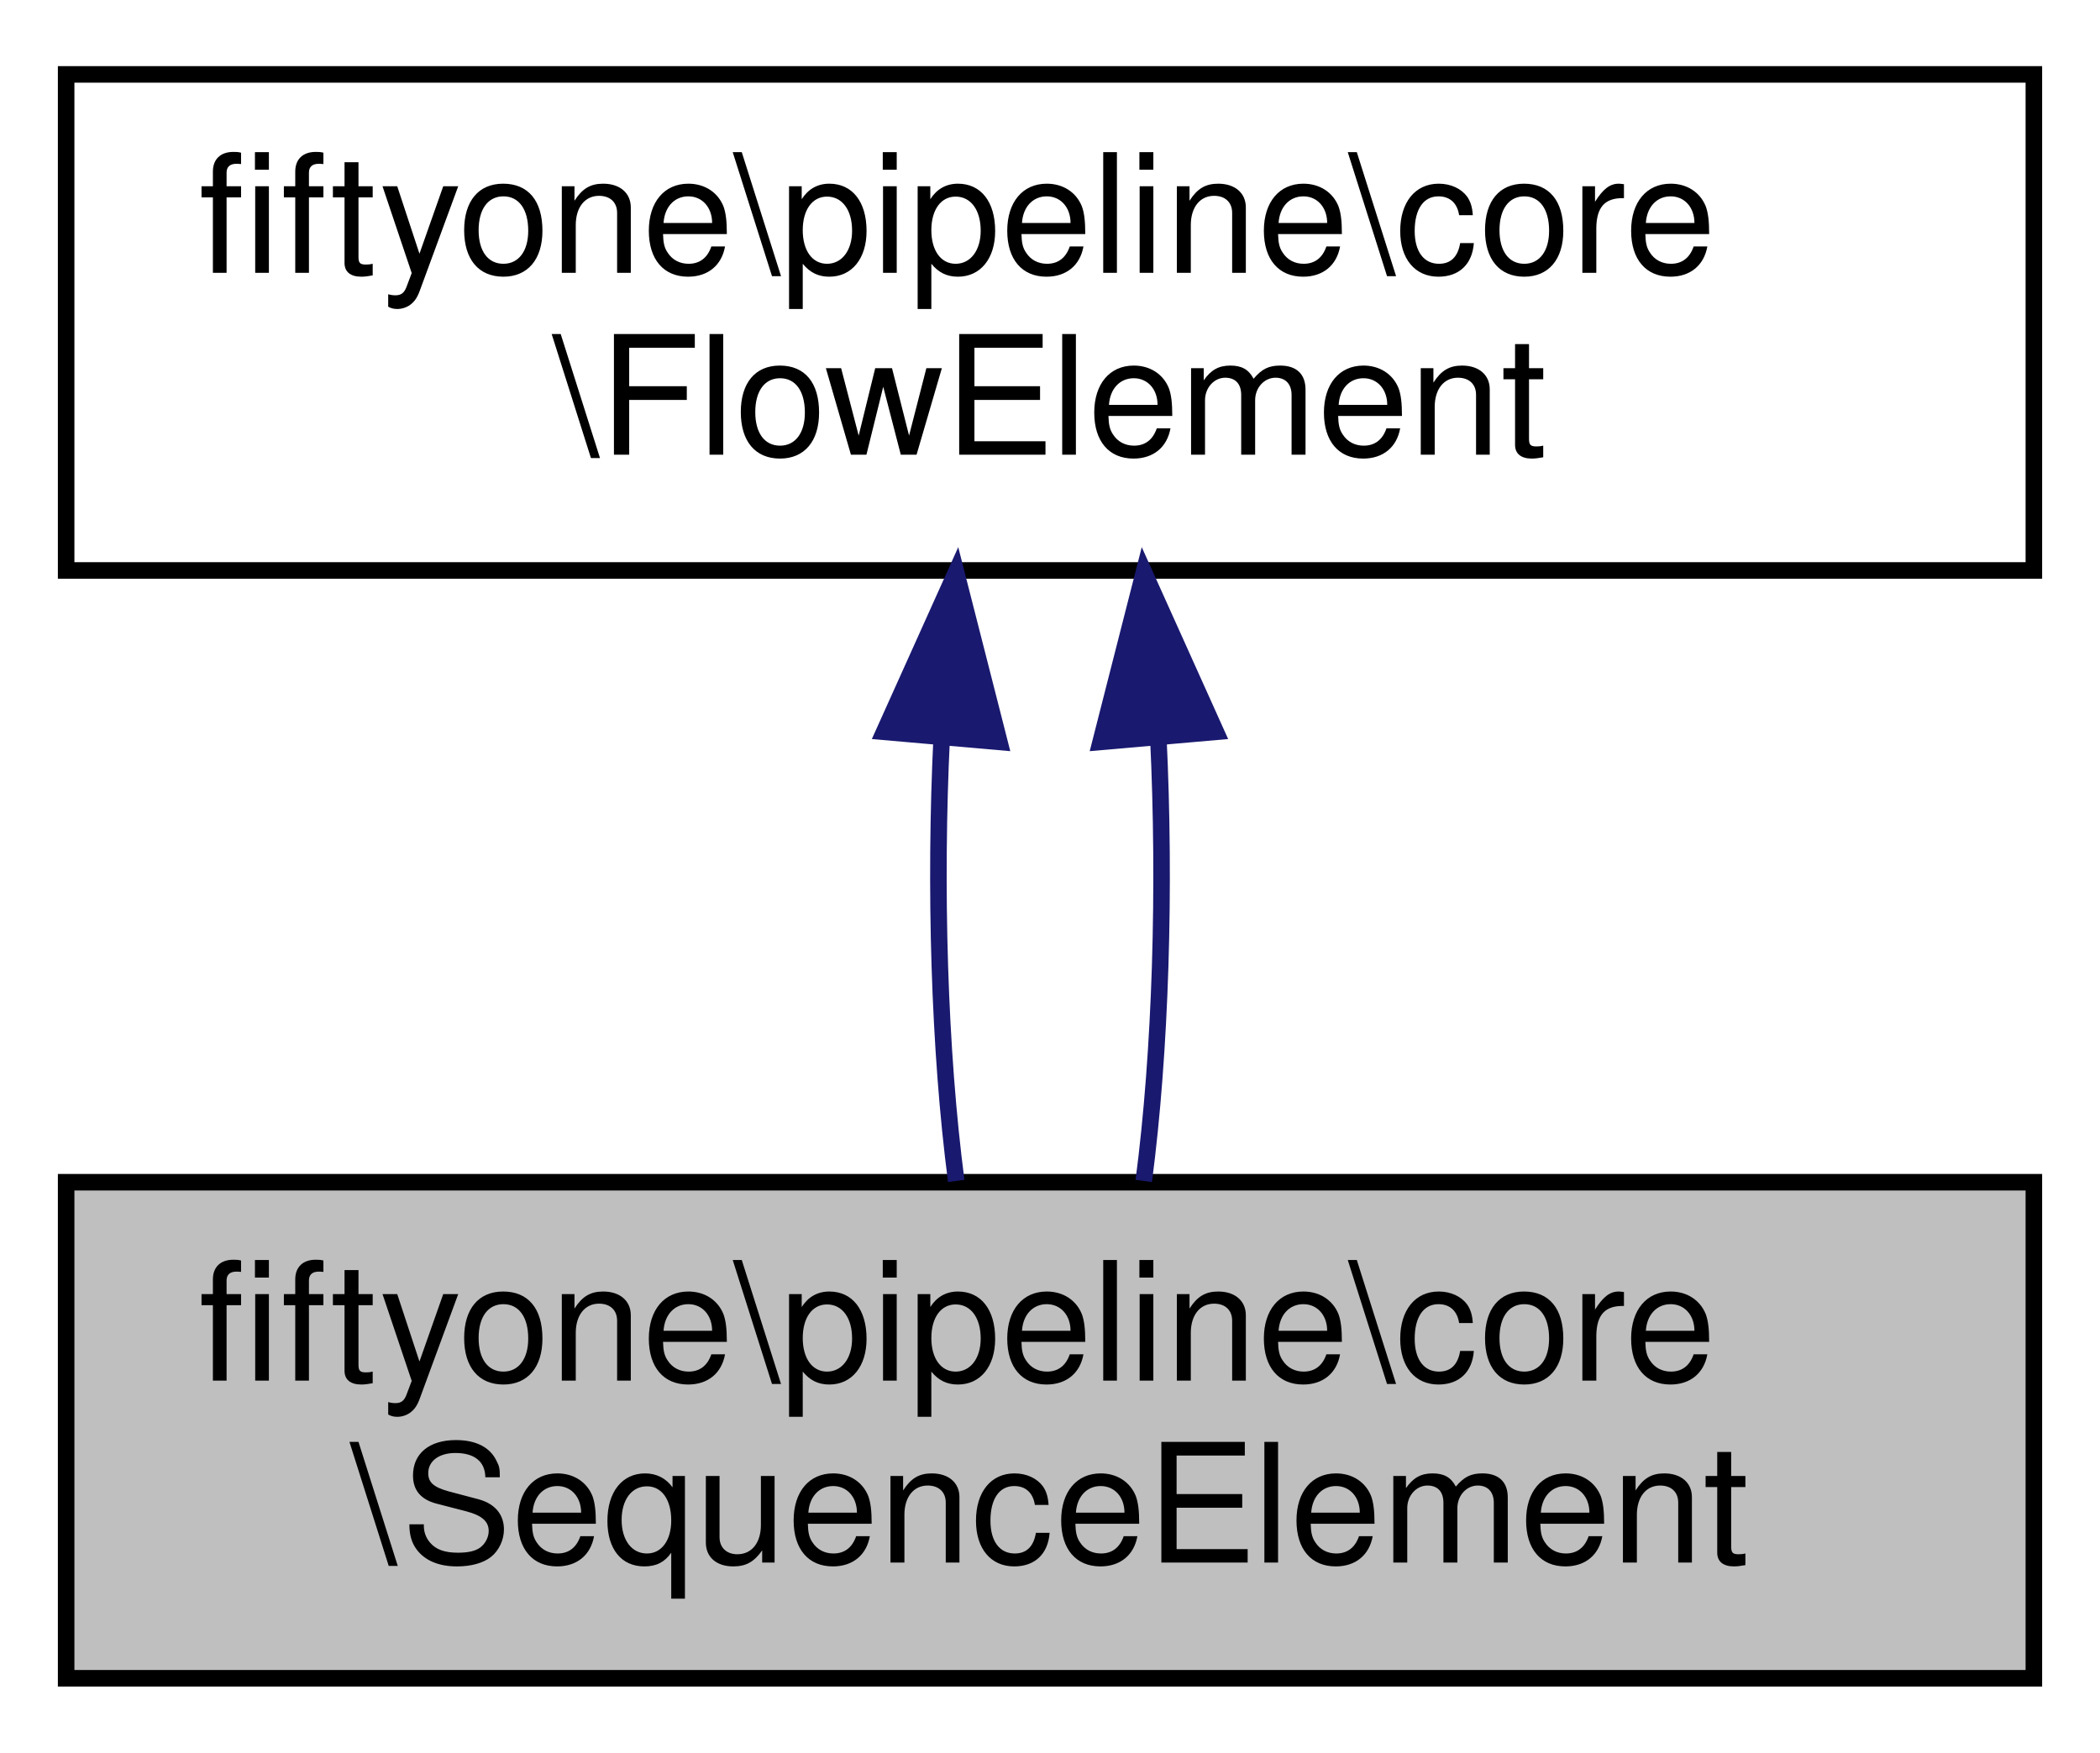
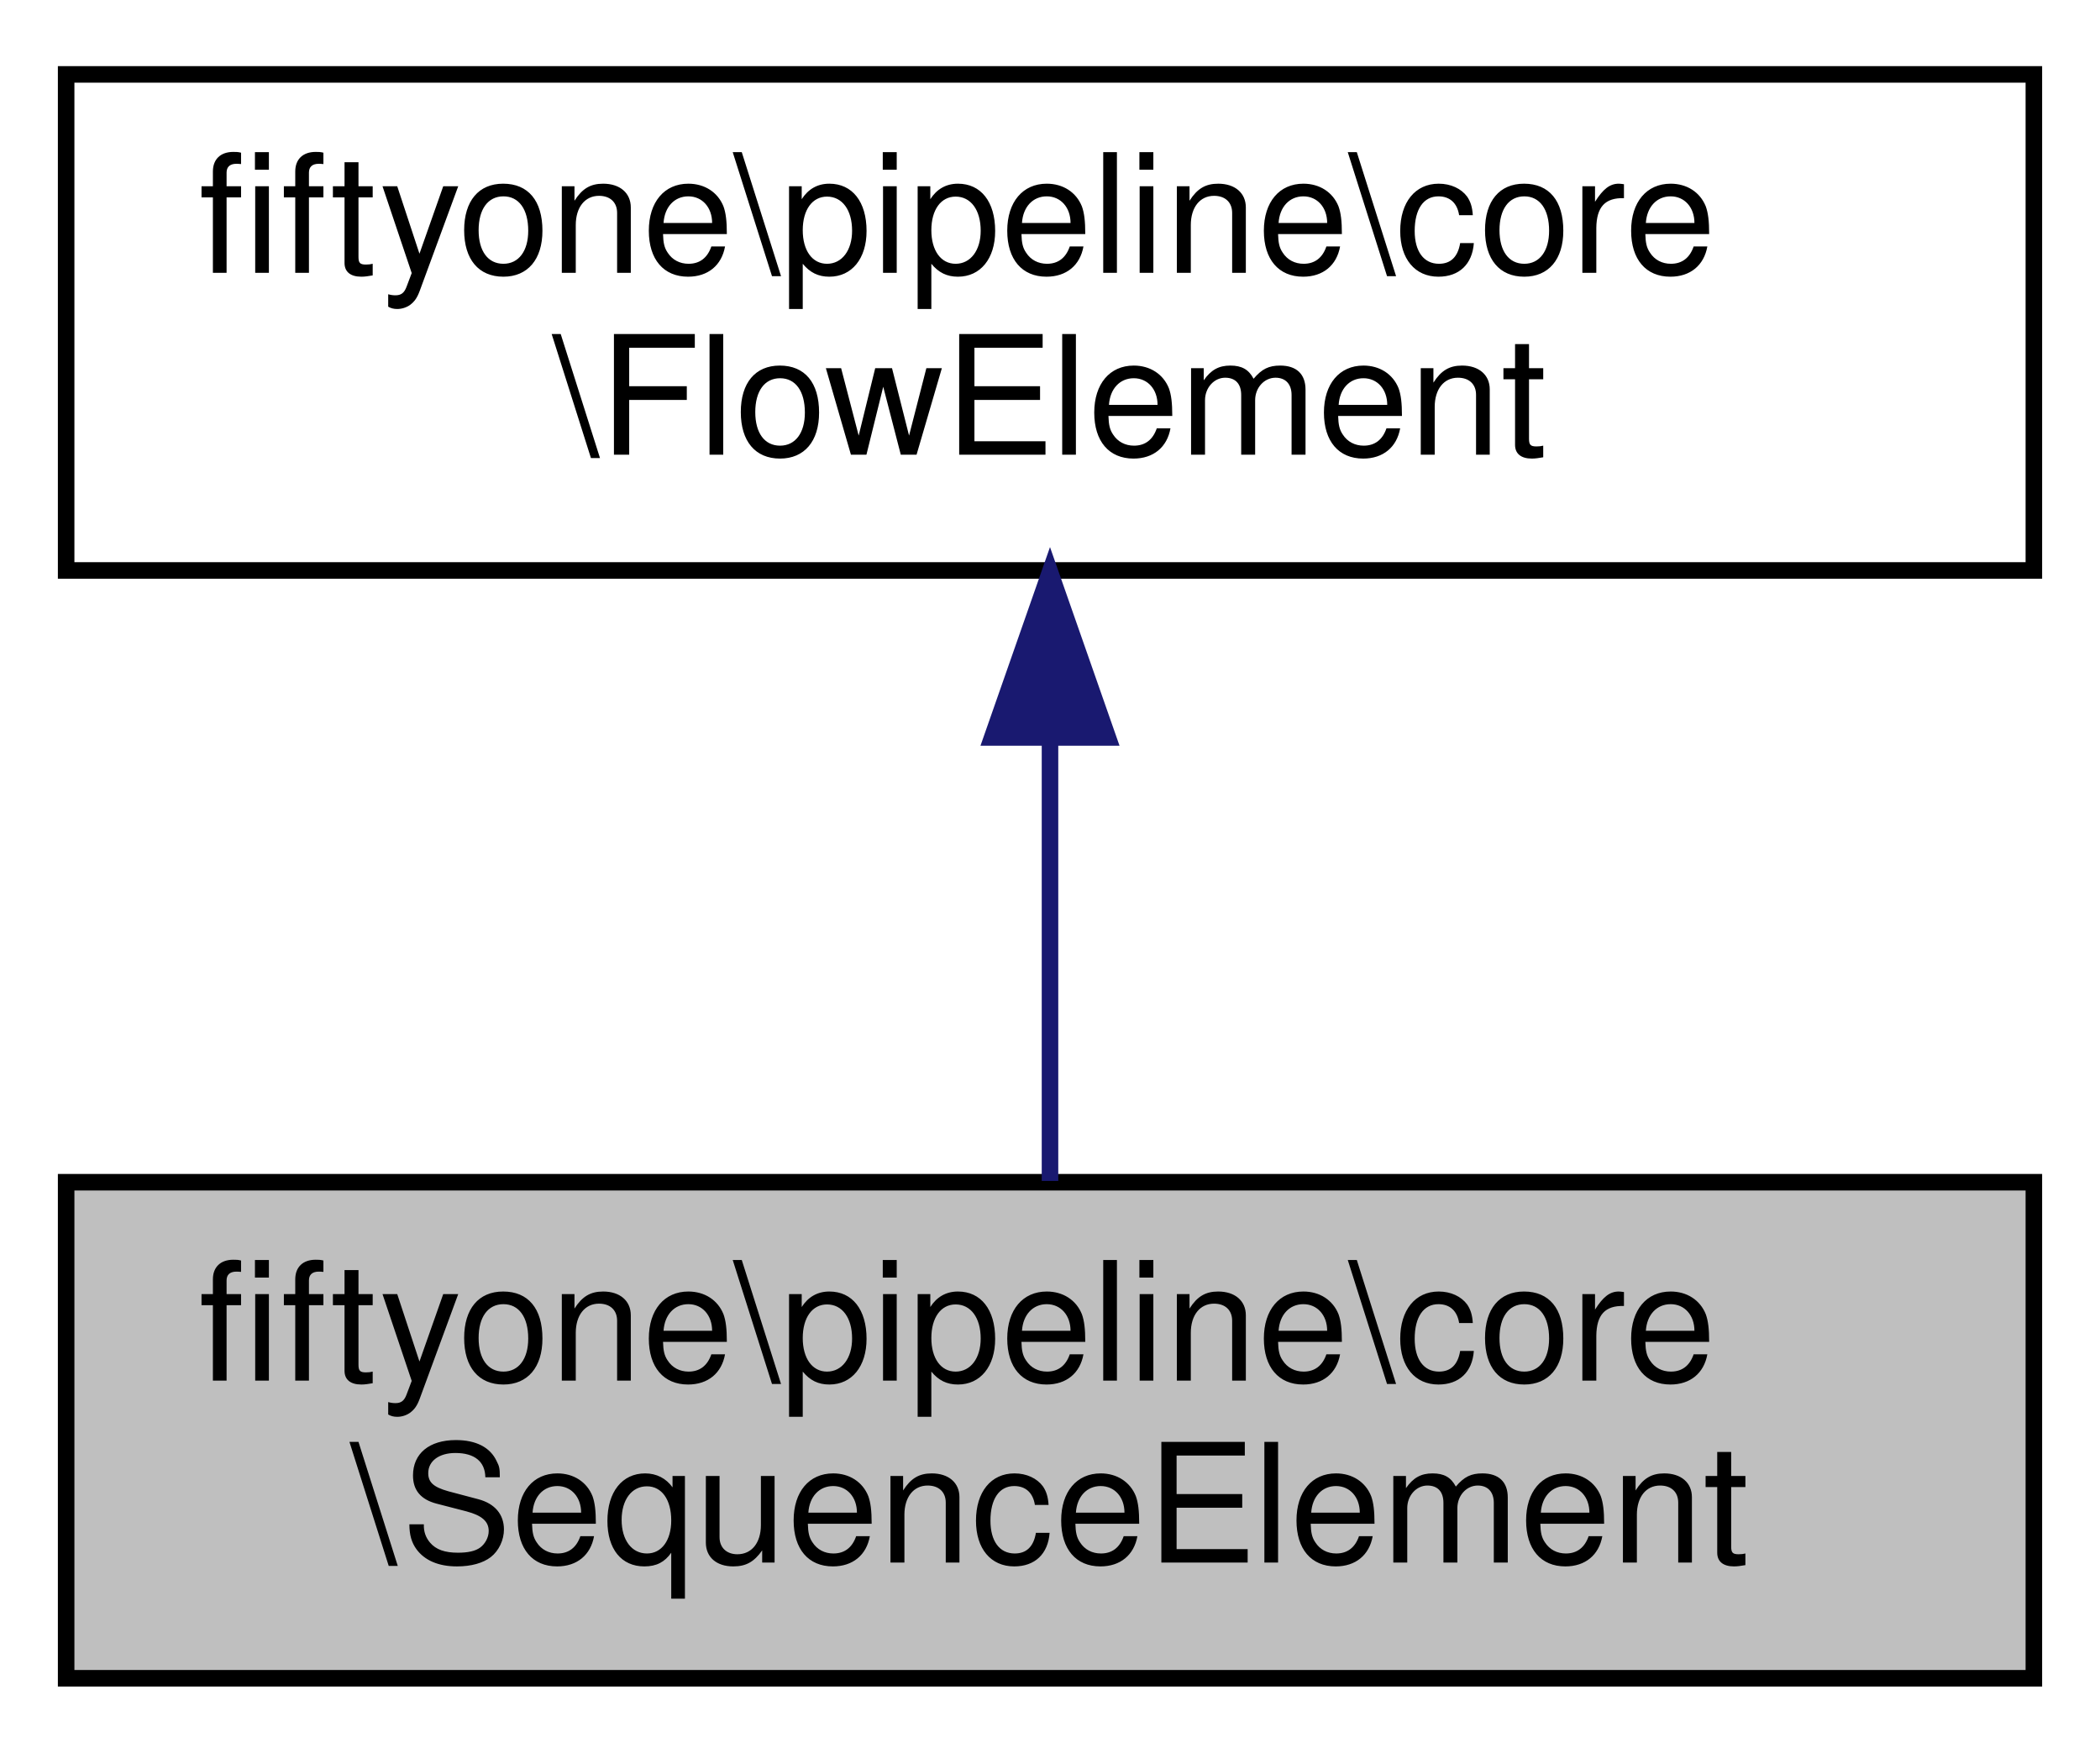
<svg xmlns="http://www.w3.org/2000/svg" xmlns:xlink="http://www.w3.org/1999/xlink" width="127pt" height="106pt" viewBox="0.00 0.00 127.00 106.00">
  <g id="graph0" class="graph" transform="scale(1 1) rotate(0) translate(4 102)">
    <g id="node1" class="node">
      <g id="a_node1">
        <a xlink:title="The SequenceElement stores session data regarding requests for client side JavaScript from the JavaSc...">
          <polygon fill="#bfbfbf" stroke="black" points="0,-0.5 0,-30.5 119,-30.5 119,-0.5 0,-0.5" />
          <text text-anchor="start" x="8" y="-18.5" font-family="Helvetica,sans-Serif" font-size="10.00">fiftyone\pipeline\core</text>
          <text text-anchor="middle" x="59.5" y="-7.5" font-family="Helvetica,sans-Serif" font-size="10.00">\SequenceElement</text>
        </a>
      </g>
    </g>
    <g id="node2" class="node">
      <g id="a_node2">
        <a xlink:href="classfiftyone_1_1pipeline_1_1core_1_1_flow_element.html" target="_top" xlink:title="A FlowElement is placed inside a Pipeline It receives Evidence via a FlowData object It uses this to ...">
          <polygon fill="none" stroke="black" points="0,-67.5 0,-97.5 119,-97.5 119,-67.5 0,-67.5" />
          <text text-anchor="start" x="8" y="-85.5" font-family="Helvetica,sans-Serif" font-size="10.00">fiftyone\pipeline\core</text>
          <text text-anchor="middle" x="59.5" y="-74.5" font-family="Helvetica,sans-Serif" font-size="10.00">\FlowElement</text>
        </a>
      </g>
    </g>
    <g id="edge1" class="edge">
-       <path fill="none" stroke="midnightblue" d="M52.95,-57.4C52.51,-48.37 52.8,-38.41 53.83,-30.58" />
-       <polygon fill="midnightblue" stroke="midnightblue" points="49.47,-57.74 53.82,-67.4 56.44,-57.13 49.47,-57.74" />
-     </g>
-     <g id="edge2" class="edge">
-       <path fill="none" stroke="midnightblue" d="M66.05,-57.4C66.49,-48.37 66.2,-38.41 65.17,-30.58" />
-       <polygon fill="midnightblue" stroke="midnightblue" points="62.56,-57.13 65.18,-67.4 69.53,-57.74 62.56,-57.13" />
+       <path fill="none" stroke="midnightblue" d="M59.5,-57.11C59.5,-48.15 59.5,-38.32 59.5,-30.58" />
+       <polygon fill="midnightblue" stroke="midnightblue" points="56,-57.4 59.5,-67.4 63,-57.4 56,-57.4" />
    </g>
  </g>
</svg>
